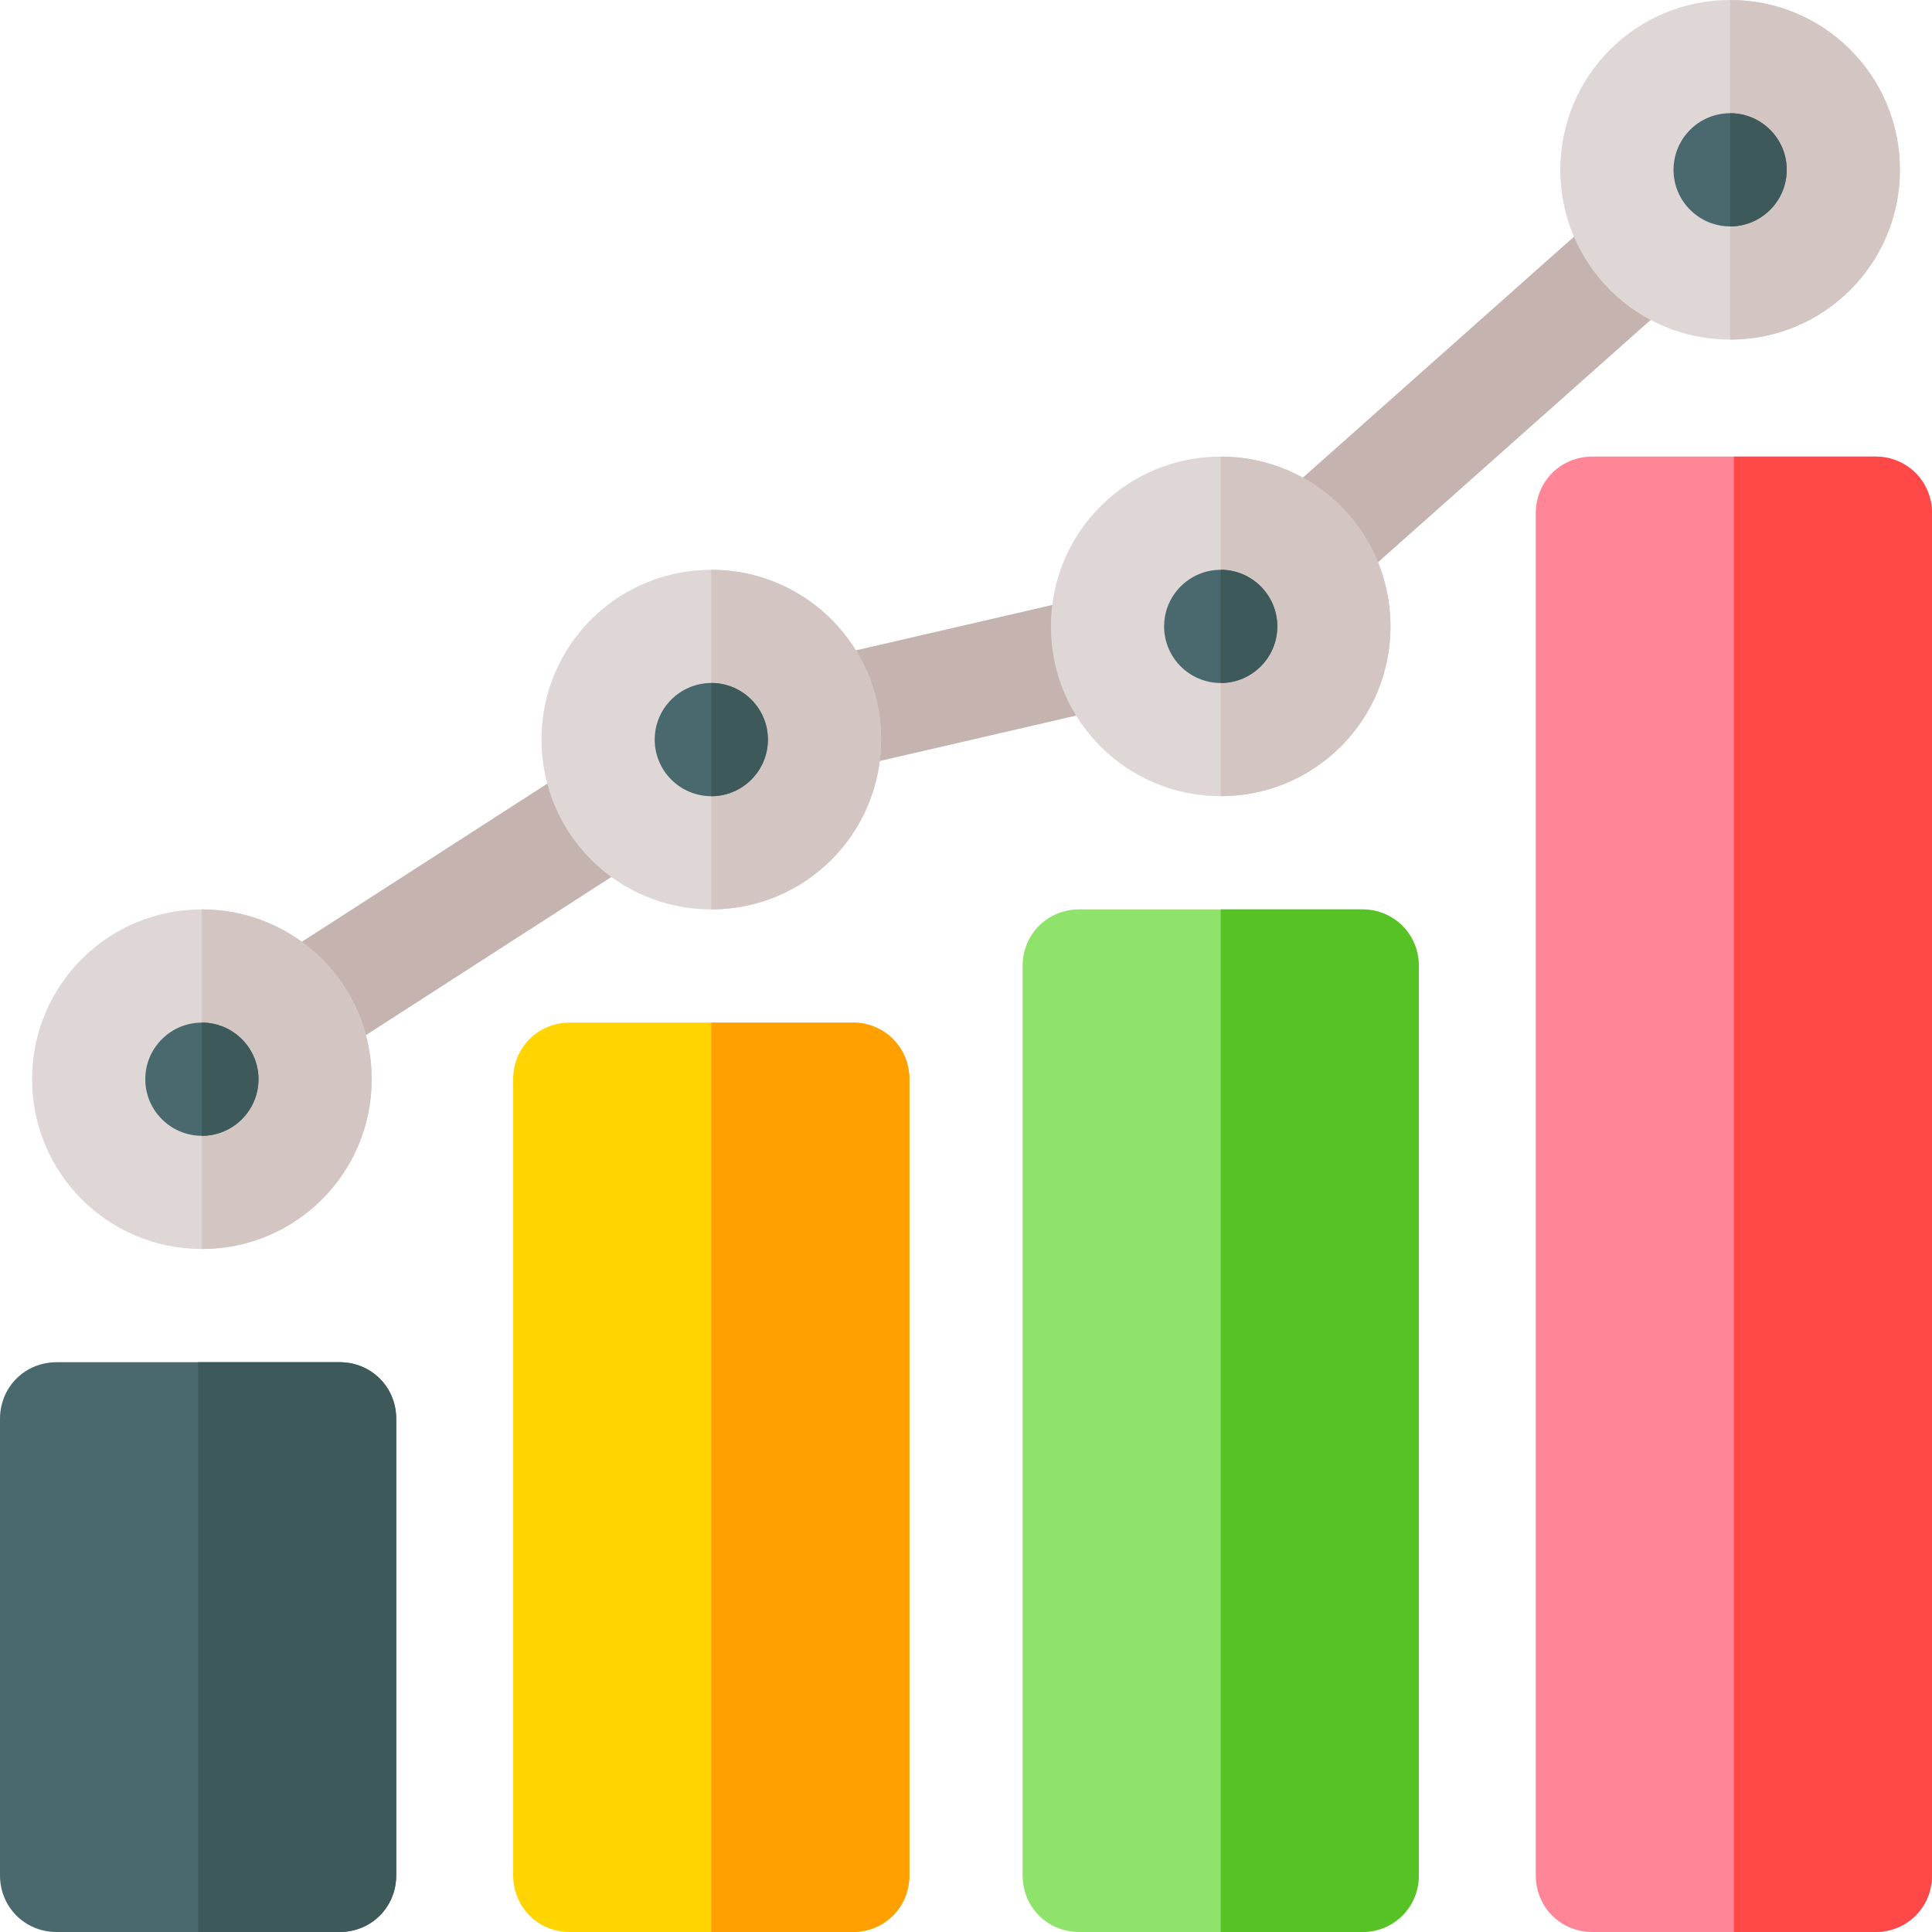
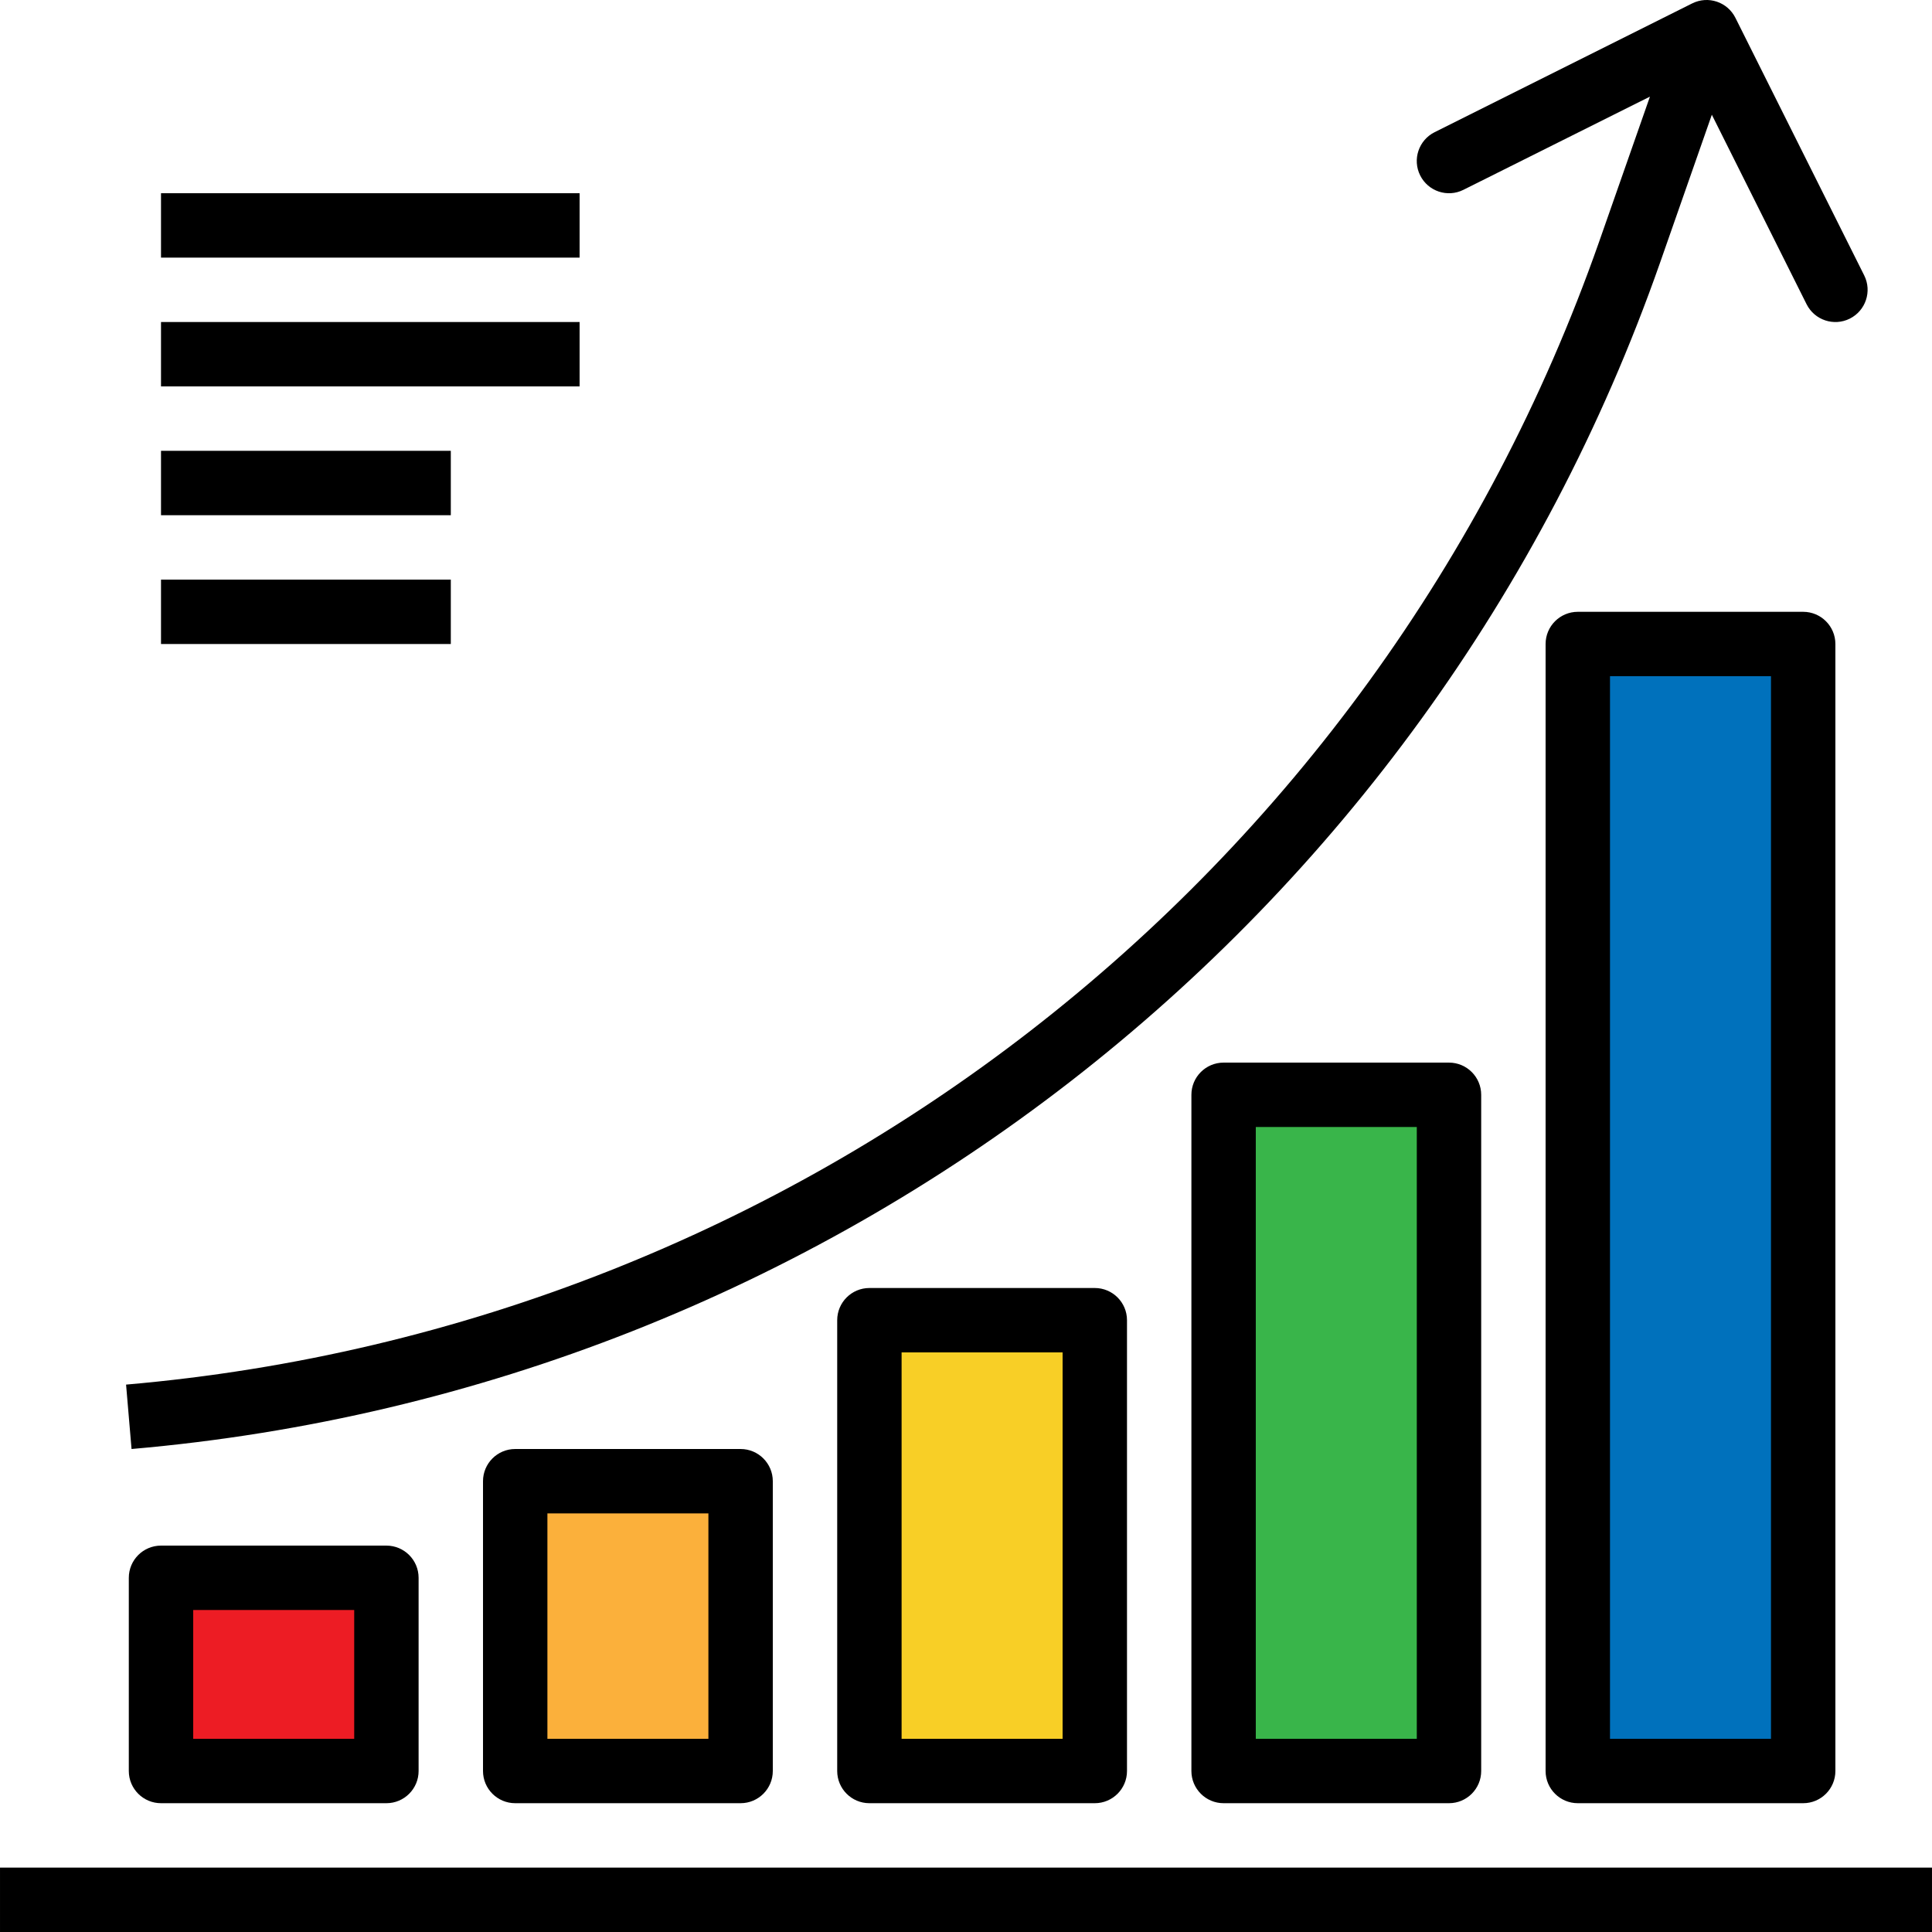
- <svg xmlns="http://www.w3.org/2000/svg" height="512pt" viewBox="0 0 512 512" width="512pt">
-   <path d="m78.02 283.699c-4.715 0-9.344-2.211-12.273-6.344-4.773-6.781-3.164-16.125 3.605-20.918l85.984-55.398c6.812-4.746 16.145-3.148 20.918 3.605 4.773 6.781 3.164 16.125-3.605 20.918l-85.984 55.398c-2.637 1.848-5.652 2.738-8.645 2.738zm0 0" fill="#c4b3af" />
-   <path d="m217.84 204.816c-6.941 0-13.184-4.848-14.66-11.906-1.715-8.102 3.484-16.07 11.586-17.77l76.289-17.637c8.07-1.656 16.066 3.484 17.77 11.586 1.711 8.102-3.488 16.07-11.59 17.77l-76.289 17.637c-1.039.219-2.078.32-3.105.32zm0 0" fill="#c4b3af" />
-   <path d="m345.926 161.062c-4.129 0-8.246-1.699-11.203-5.039-5.508-6.18-4.953-15.672 1.242-21.168l90.148-80.125c6.164-5.539 15.645-4.98 21.164 1.246 5.508 6.18 4.953 15.672-1.242 21.164l-90.148 80.129c-2.855 2.547-6.414 3.793-9.961 3.793zm0 0" fill="#c4b3af" />
-   <path d="m90 361h-75c-8.402 0-15 6.598-15 15v121c0 8.398 6.598 15 15 15h75c8.402 0 15-6.602 15-15v-121c0-8.402-6.598-15-15-15zm0 0" fill="#4a696f" />
-   <path d="m226 271h-75c-8.402 0-15 6.598-15 15v211c0 8.398 6.598 15 15 15h75c8.402 0 15-6.602 15-15v-211c0-8.402-6.598-15-15-15zm0 0" fill="#ffd400" />
-   <path d="m361 241h-75c-8.402 0-15 6.598-15 15v241c0 8.398 6.598 15 15 15h75c8.402 0 15-6.602 15-15v-241c0-8.402-6.598-15-15-15zm0 0" fill="#90e36a" />
-   <path d="m497 121h-75c-8.402 0-15 6.598-15 15v361c0 8.398 6.598 15 15 15h75c8.402 0 15-6.602 15-15v-361c0-8.402-6.598-15-15-15zm0 0" fill="#ff8597" />
-   <g fill="#dfd7d5">
-     <path d="m53.5 241c-24.902 0-45 20.098-45 45 0 24.898 20.098 45 45 45s45-20.102 45-45c0-24.902-20.098-45-45-45zm0 0" />
-     <path d="m188.5 151c-24.902 0-45 20.098-45 45 0 24.898 20.098 45 45 45s45-20.102 45-45c0-24.902-20.098-45-45-45zm0 0" />
-     <path d="m323.5 121c-24.902 0-45 20.098-45 45 0 24.898 20.098 45 45 45s45-20.102 45-45c0-24.902-20.098-45-45-45zm0 0" />
-     <path d="m458.5 0c-24.902 0-45 20.098-45 45 0 24.898 20.098 45 45 45s45-20.102 45-45c0-24.902-20.098-45-45-45zm0 0" />
-   </g>
-   <path d="m458.5 90v-90c24.902 0 45 20.098 45 45 0 24.898-20.098 45-45 45zm0 0" fill="#d2c5c2" />
-   <path d="m458.5 60c-8.27 0-15-6.73-15-15s6.73-15 15-15 15 6.73 15 15-6.73 15-15 15zm0 0" fill="#4a696f" />
-   <path d="m473.5 45c0-8.27-6.73-15-15-15v30c8.27 0 15-6.73 15-15zm0 0" fill="#3e5959" />
-   <path d="m512 136v361c0 8.398-6.598 15-15 15h-37.5v-391h37.5c8.402 0 15 6.598 15 15zm0 0" fill="#ff4949" />
-   <path d="m323.5 211v-90c24.902 0 45 20.098 45 45 0 24.898-20.098 45-45 45zm0 0" fill="#d2c5c2" />
-   <path d="m323.5 181c-8.27 0-15-6.73-15-15s6.73-15 15-15 15 6.73 15 15-6.73 15-15 15zm0 0" fill="#4a696f" />
-   <path d="m338.5 166c0-8.27-6.73-15-15-15v30c8.27 0 15-6.73 15-15zm0 0" fill="#3e5959" />
-   <path d="m376 256v241c0 8.398-6.598 15-15 15h-37.5v-271h37.5c8.402 0 15 6.598 15 15zm0 0" fill="#56c225" />
-   <path d="m188.5 241v-90c24.902 0 45 20.098 45 45 0 24.898-20.098 45-45 45zm0 0" fill="#d2c5c2" />
-   <path d="m188.5 211c-8.27 0-15-6.73-15-15s6.73-15 15-15 15 6.73 15 15-6.73 15-15 15zm0 0" fill="#4a696f" />
-   <path d="m203.5 196c0-8.27-6.73-15-15-15v30c8.27 0 15-6.73 15-15zm0 0" fill="#3e5959" />
-   <path d="m241 286v211c0 8.398-6.598 15-15 15h-37.5v-241h37.5c8.402 0 15 6.598 15 15zm0 0" fill="#ff9f00" />
-   <path d="m53.5 331v-90c24.902 0 45 20.098 45 45 0 24.898-20.098 45-45 45zm0 0" fill="#d2c5c2" />
-   <path d="m53.5 301c-8.27 0-15-6.73-15-15s6.73-15 15-15 15 6.73 15 15-6.73 15-15 15zm0 0" fill="#4a696f" />
-   <path d="m68.5 286c0-8.27-6.73-15-15-15v30c8.27 0 15-6.73 15-15zm0 0" fill="#3e5959" />
-   <path d="m105 376v121c0 8.398-6.598 15-15 15h-37.5v-151h37.5c8.402 0 15 6.598 15 15zm0 0" fill="#3e5959" />
+ <svg xmlns="http://www.w3.org/2000/svg" version="1.1" id="Capa_1" x="0px" y="0px" viewBox="0 0 511.997 511.997" style="enable-background:new 0 0 511.997 511.997;" xml:space="preserve">
+   <path style="fill:#ED1C24;" d="M42.669,418.132h59.732v51.199H42.669V418.132z" />
+   <path style="fill:#FBB03B;" d="M136.534,392.532h59.732v76.799h-59.732V392.532z" />
+   <path style="fill:#F8CF26;" d="M230.399,349.866h59.732v119.465h-59.732V349.866z" />
+   <path style="fill:#39B54A;" d="M324.264,290.134h59.732v179.197h-59.732V290.134z" />
+   <path style="fill:#0071BC;" d="M418.129,170.669h59.732v298.662h-59.732V170.669z" />
+   <path d="M42.669,51.205H153.6v17.066H42.669V51.205z" />
+   <path d="M42.669,85.337H153.6v17.066H42.669V85.337z" />
+   <path d="M42.669,119.47h76.799v17.066H42.669V119.47z" />
+   <path d="M42.669,153.603h76.799v17.066H42.669V153.603z" />
+   <path d="M0.003,494.931h511.991v17.066H0.003V494.931z" />
+   <path d="M439.88,69.756l13.773-39.355l25.105,50.218c2.108,4.215,7.236,5.931,11.452,3.823s5.931-7.236,3.823-11.452L459.899,4.724  c-2.108-4.215-7.228-5.931-11.443-3.823c0,0,0,0-0.009,0l-68.266,34.133c-4.215,2.108-5.931,7.236-3.823,11.452  s7.236,5.931,11.452,3.823l49.441-24.704l-13.491,38.519C364.464,233.004,211.737,351.479,33.41,366.933l1.451,17.066  C219.903,367.965,378.381,245.01,439.88,69.756L439.88,69.756z" />
+   <path d="M42.669,409.599c-4.71,0-8.533,3.823-8.533,8.533v51.199c0,4.71,3.823,8.533,8.533,8.533h59.732  c4.71,0,8.533-3.823,8.533-8.533v-51.199c0-4.71-3.823-8.533-8.533-8.533H42.669z M93.868,460.798H51.202v-34.133h42.666V460.798z" />
+   <path d="M136.534,383.999c-4.71,0-8.533,3.823-8.533,8.533v76.799c0,4.71,3.823,8.533,8.533,8.533h59.732  c4.71,0,8.533-3.823,8.533-8.533v-76.799c0-4.71-3.823-8.533-8.533-8.533H136.534z M187.733,460.798h-42.666v-59.732h42.666V460.798  z" />
+   <path d="M230.399,341.333c-4.71,0-8.533,3.823-8.533,8.533v119.465c0,4.71,3.823,8.533,8.533,8.533h59.732  c4.71,0,8.533-3.823,8.533-8.533V349.866c0-4.71-3.823-8.533-8.533-8.533H230.399z M281.598,460.798h-42.666V358.399h42.666V460.798  z" />
+   <path d="M324.264,281.601c-4.71,0-8.533,3.823-8.533,8.533v179.197c0,4.71,3.823,8.533,8.533,8.533h59.732  c4.71,0,8.533-3.823,8.533-8.533V290.134c0-4.71-3.823-8.533-8.533-8.533H324.264z M375.463,460.798h-42.666V298.667h42.666V460.798  z" />
+   <path d="M418.129,162.136c-4.71,0-8.533,3.823-8.533,8.533v298.662c0,4.71,3.823,8.533,8.533,8.533h59.732  c4.71,0,8.533-3.823,8.533-8.533V170.669c0-4.71-3.823-8.533-8.533-8.533H418.129z M469.328,460.798h-42.666V179.202h42.666V460.798  z" />
+   <g>
+ </g>
+   <g>
+ </g>
+   <g>
+ </g>
+   <g>
+ </g>
+   <g>
+ </g>
+   <g>
+ </g>
+   <g>
+ </g>
+   <g>
+ </g>
+   <g>
+ </g>
+   <g>
+ </g>
+   <g>
+ </g>
+   <g>
+ </g>
+   <g>
+ </g>
+   <g>
+ </g>
+   <g>
+ </g>
</svg>
